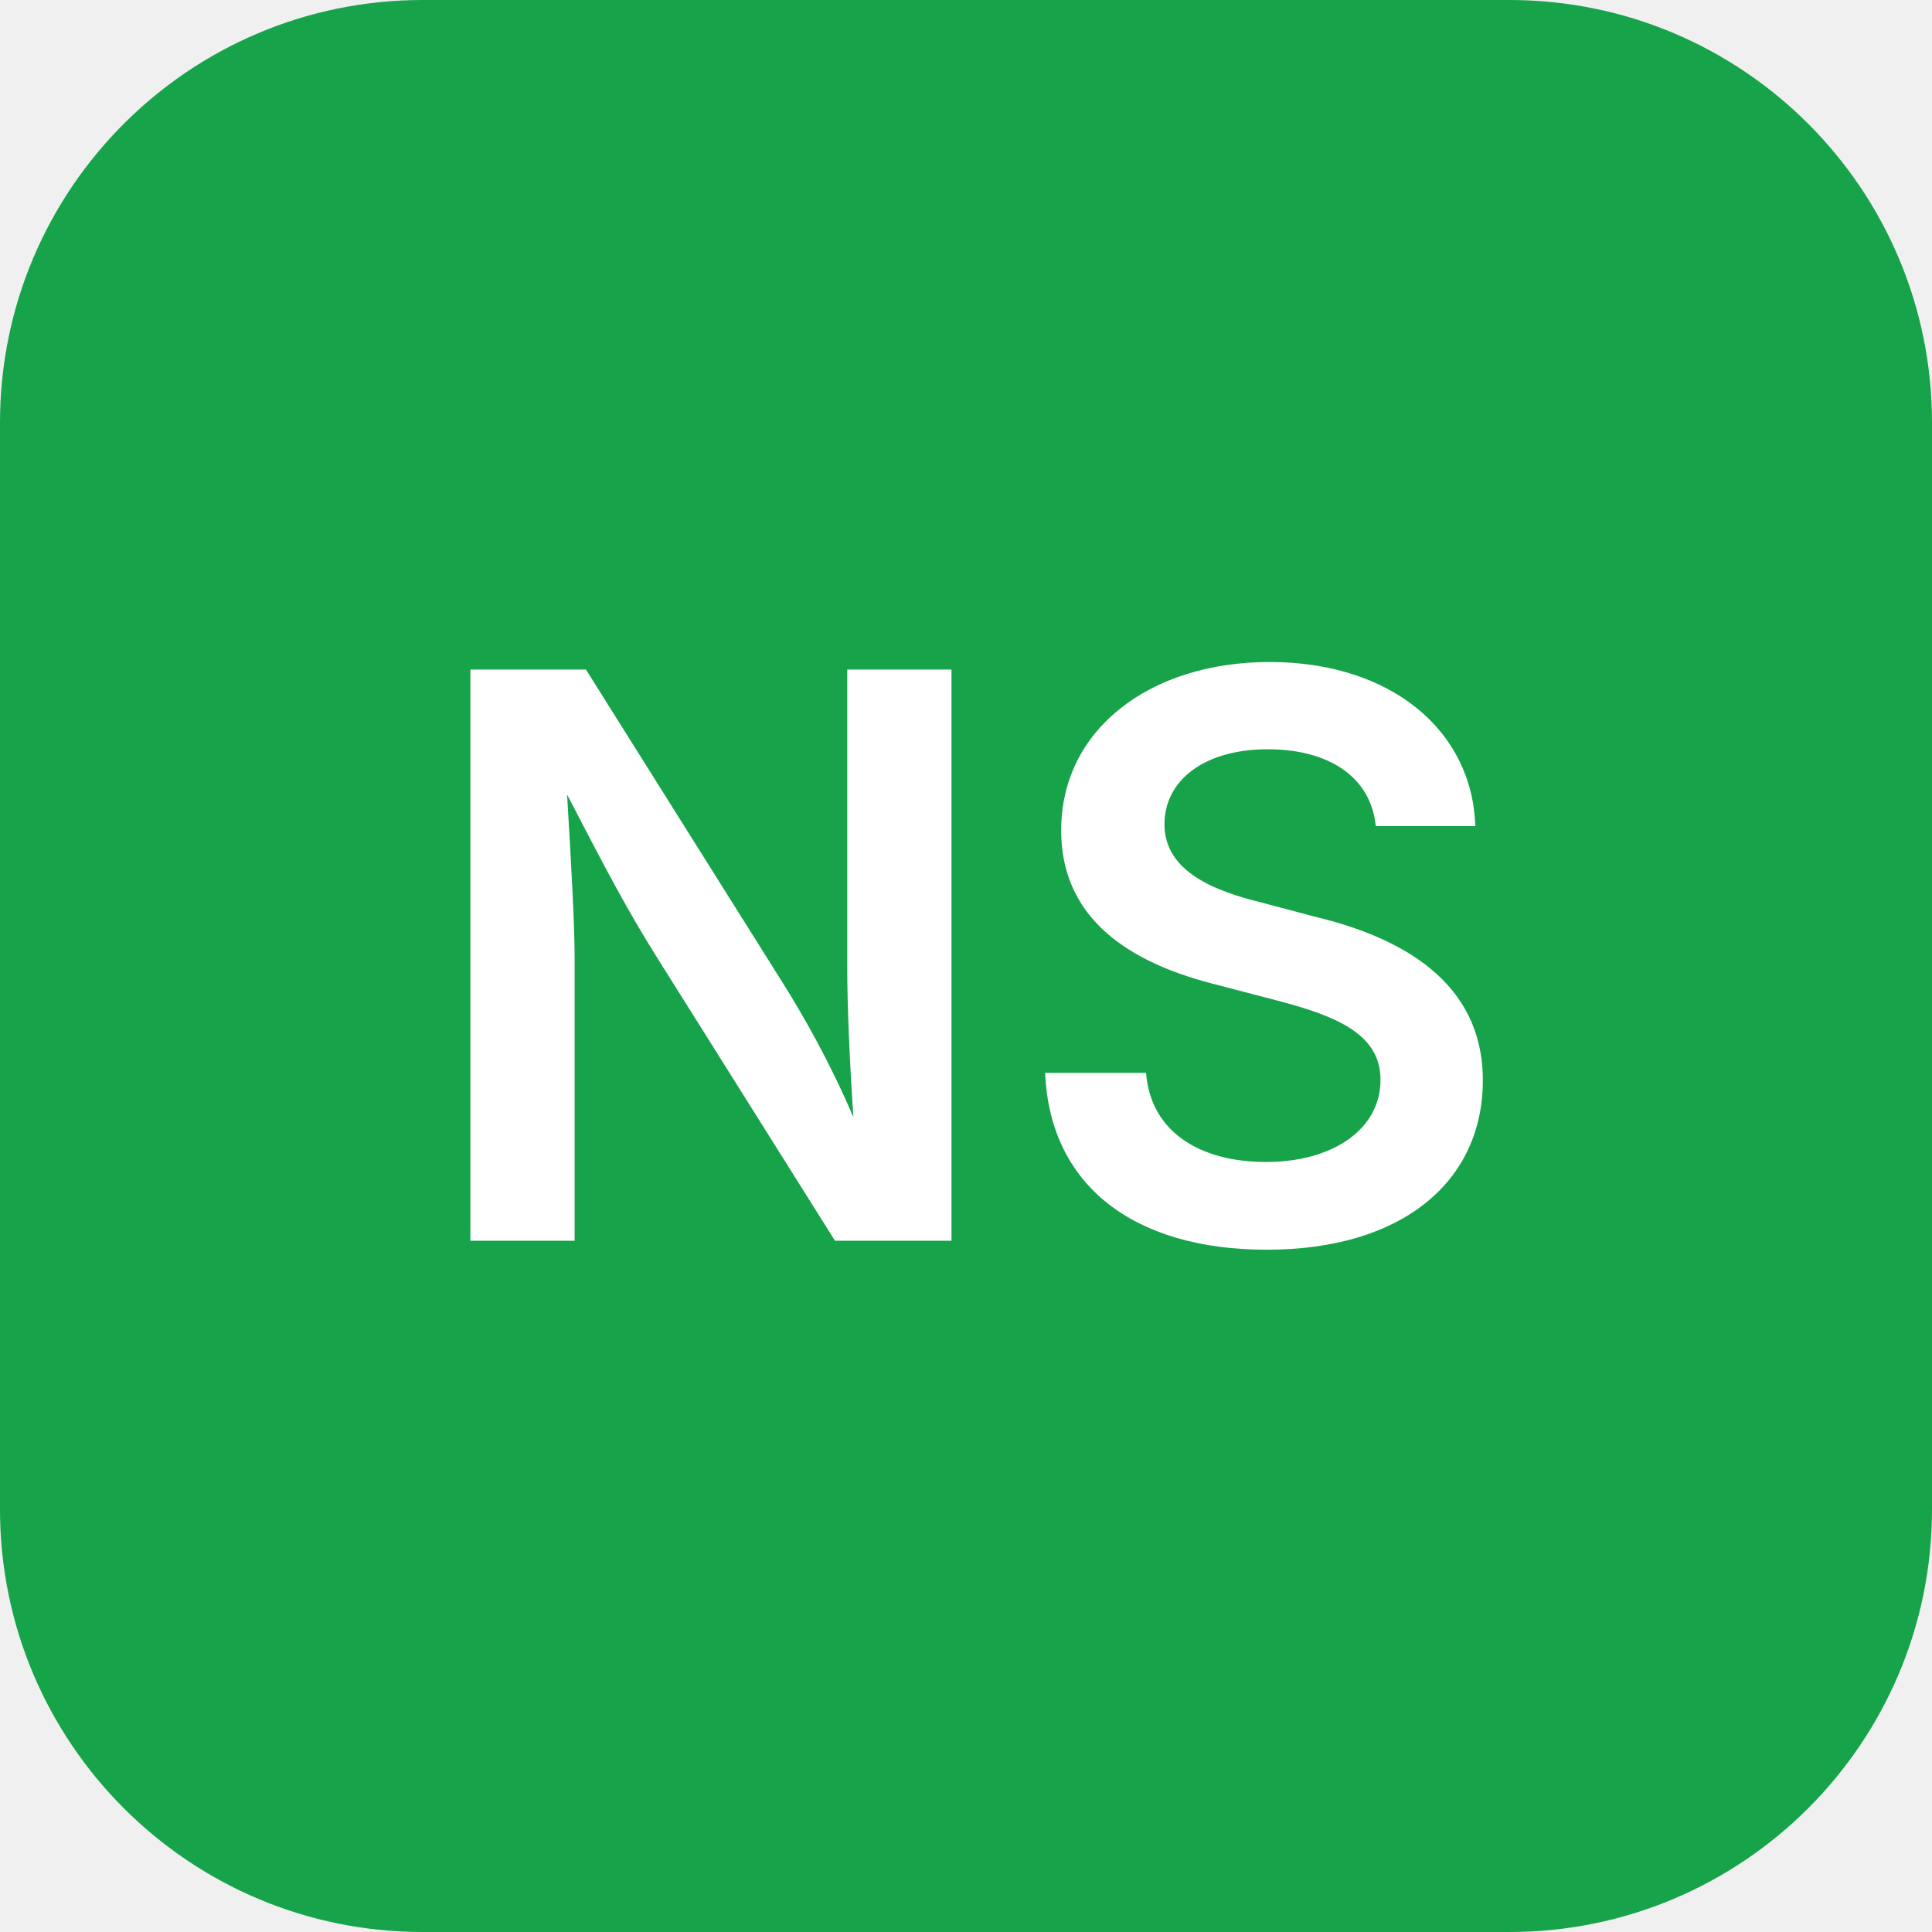
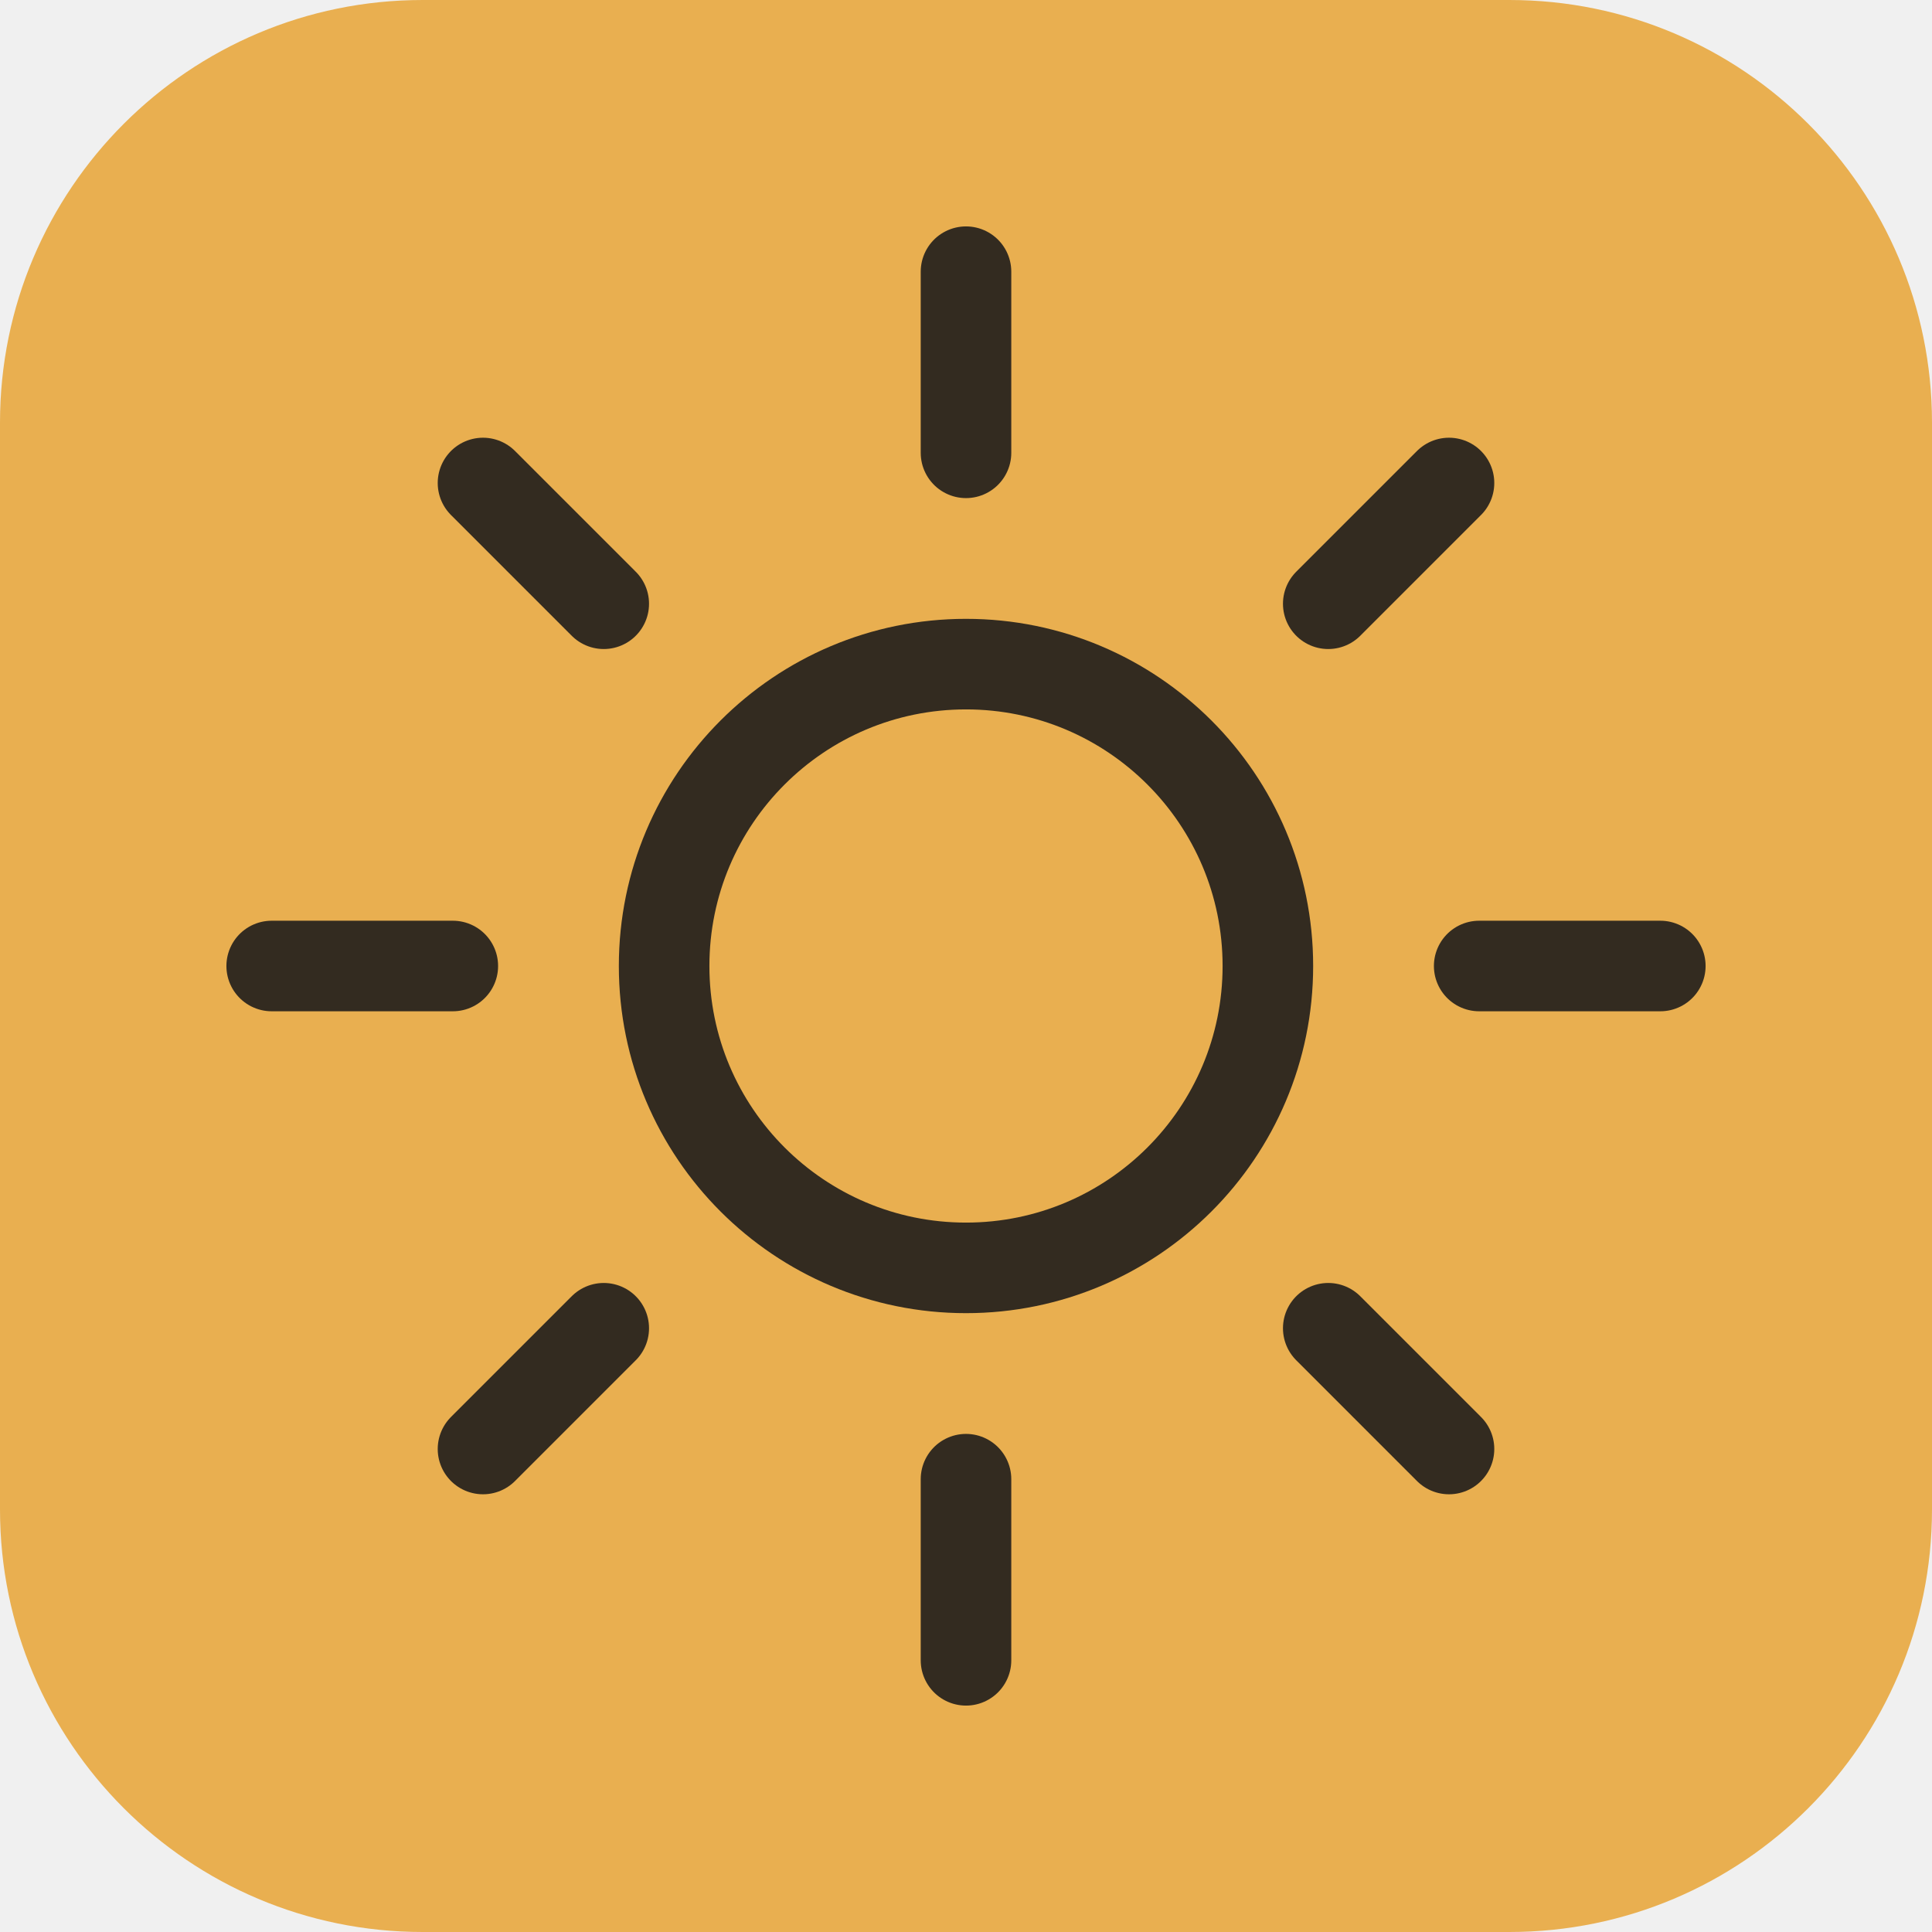
<svg xmlns="http://www.w3.org/2000/svg" viewBox="0 0 64 64">
-   <rect width="64" height="64" rx="14" fill="#16a34a" />
-   <text x="32" y="32" dy="0.35em" text-anchor="middle" font-family="ui-sans-serif, system-ui, -apple-system, sans-serif" font-size="26" font-weight="600" fill="#ffffff">NS</text>
+   <rect width="64" height="64" rx="14" fill="#e9af50" />
+   <g fill="none" stroke="#332b20" stroke-width="3" stroke-linecap="round">
+     <circle cx="32" cy="32" r="10" />
+     <path d="M32 9v6m0 34v6M9 32h6m34 0h6M16 16l4 4m24 24 4 4M16 48l4-4m24-24 4-4" />
+   </g>
</svg>
